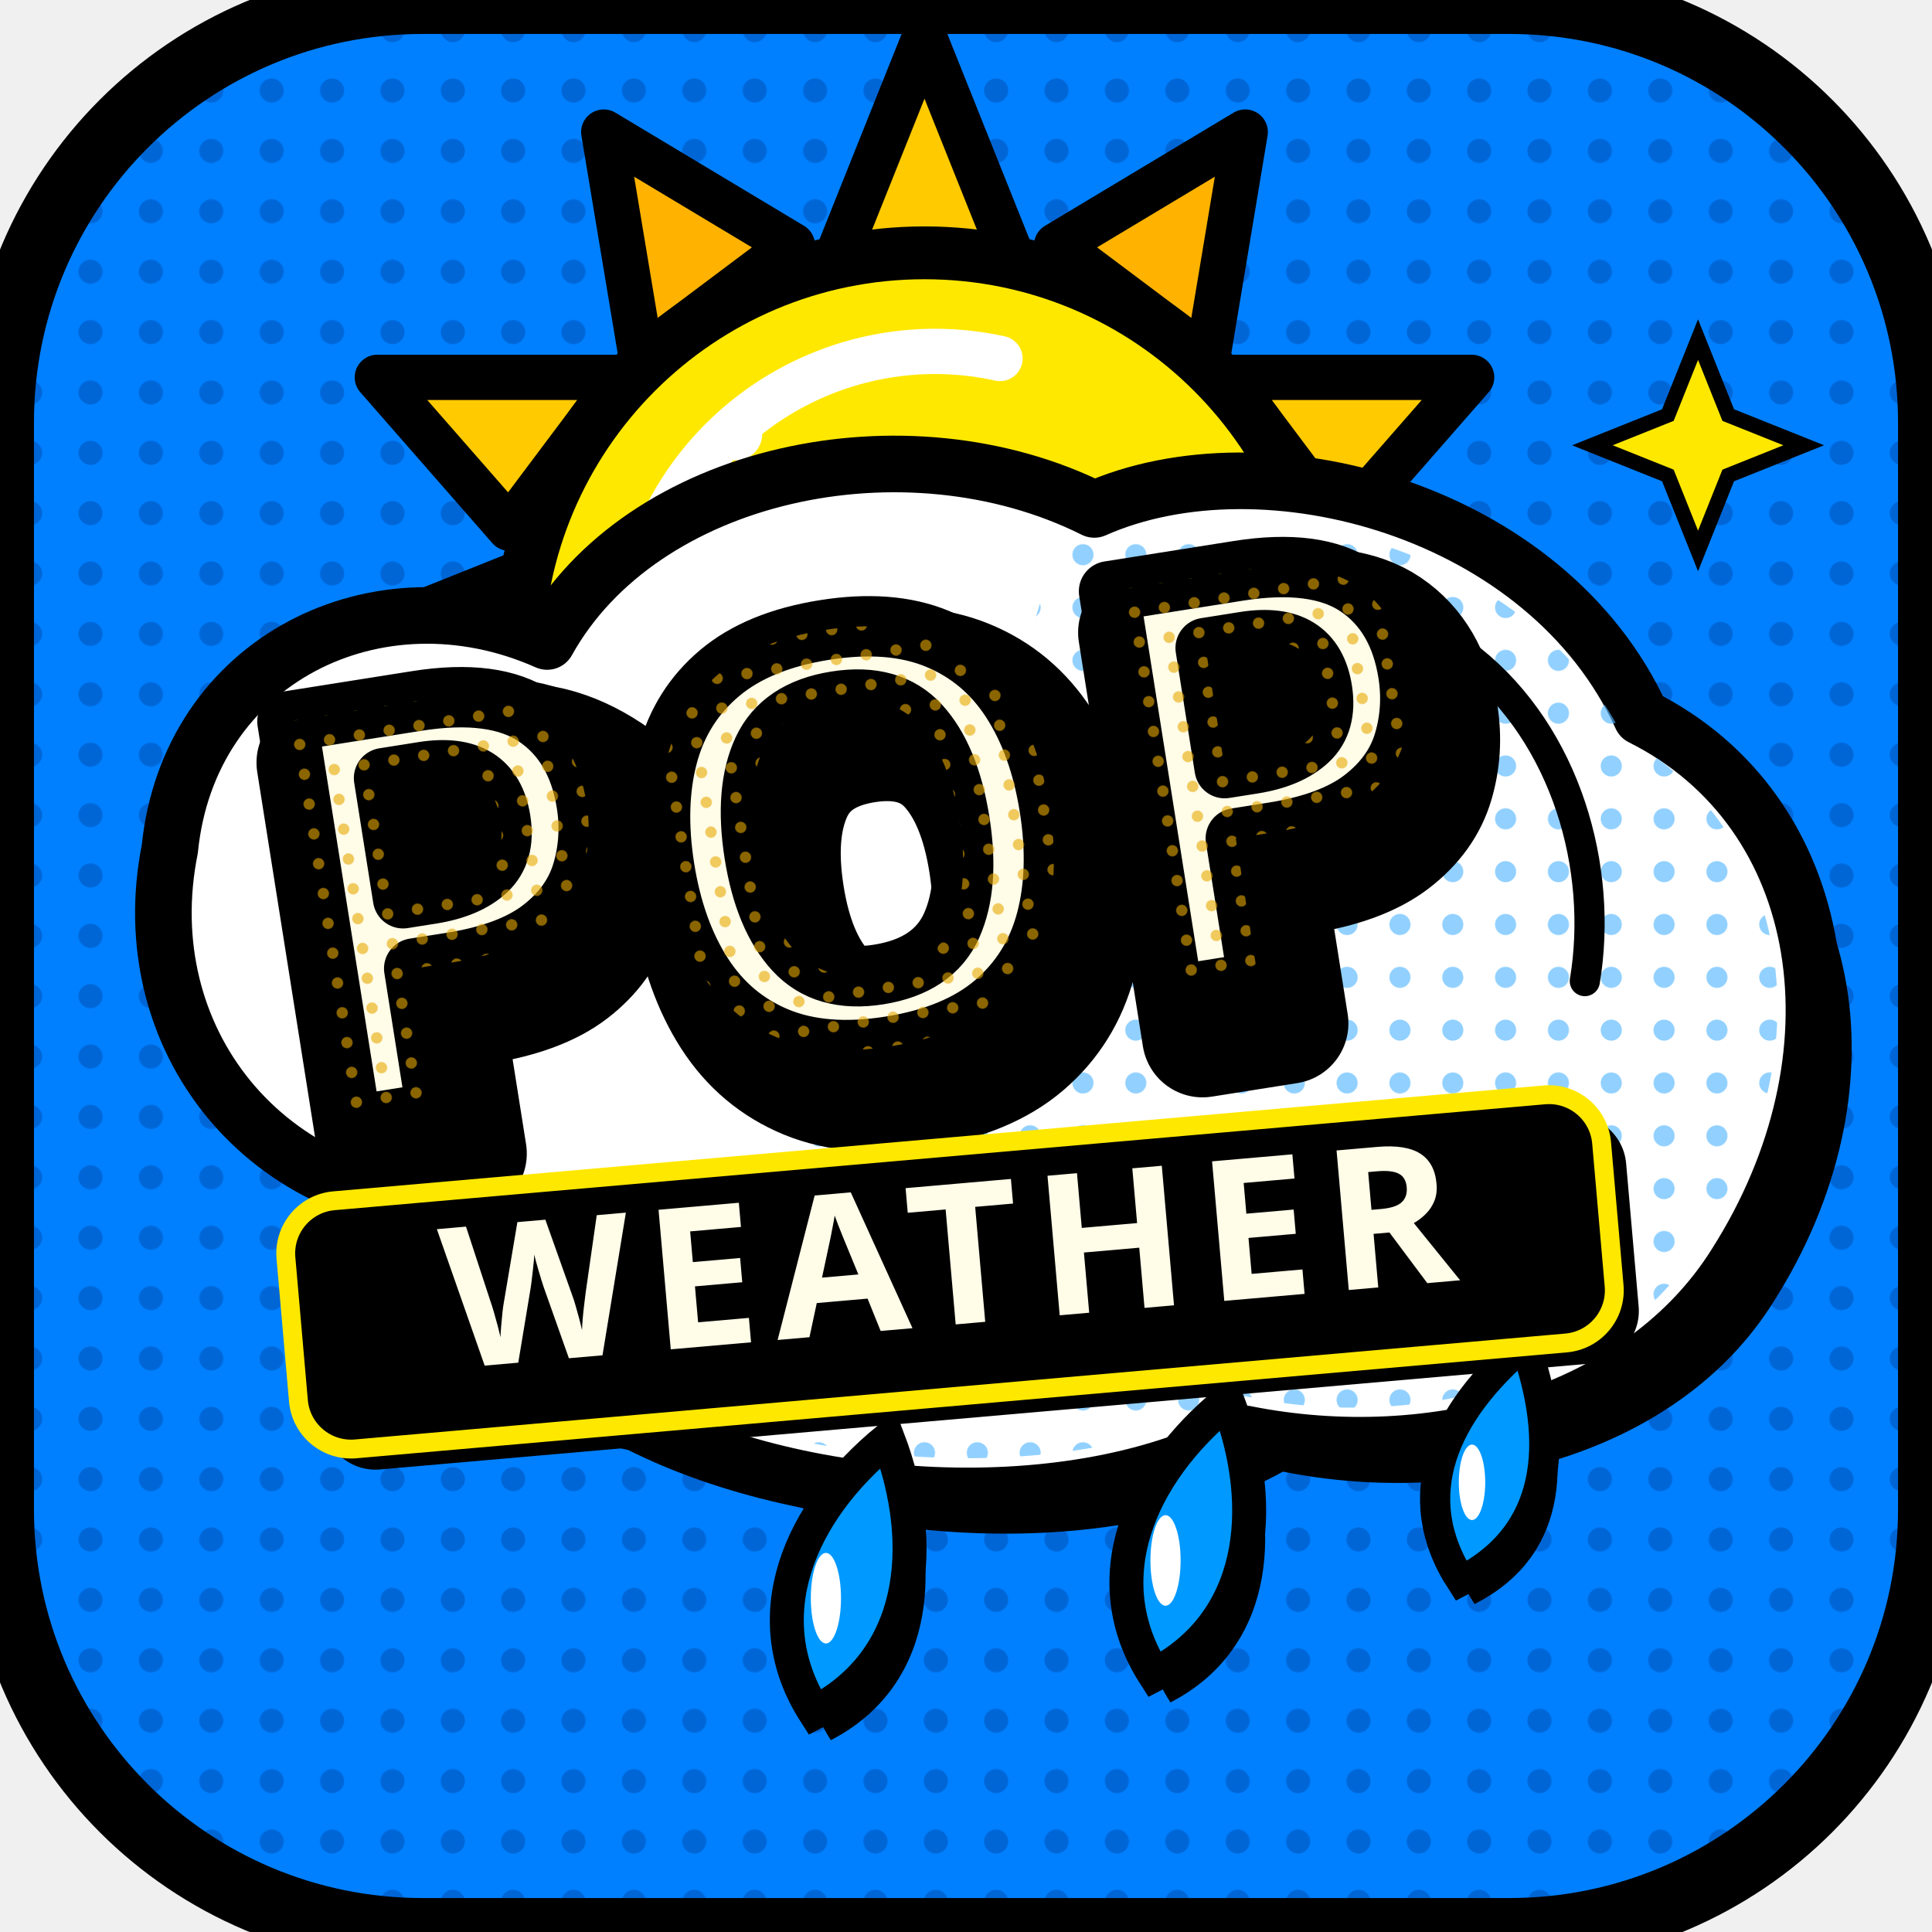
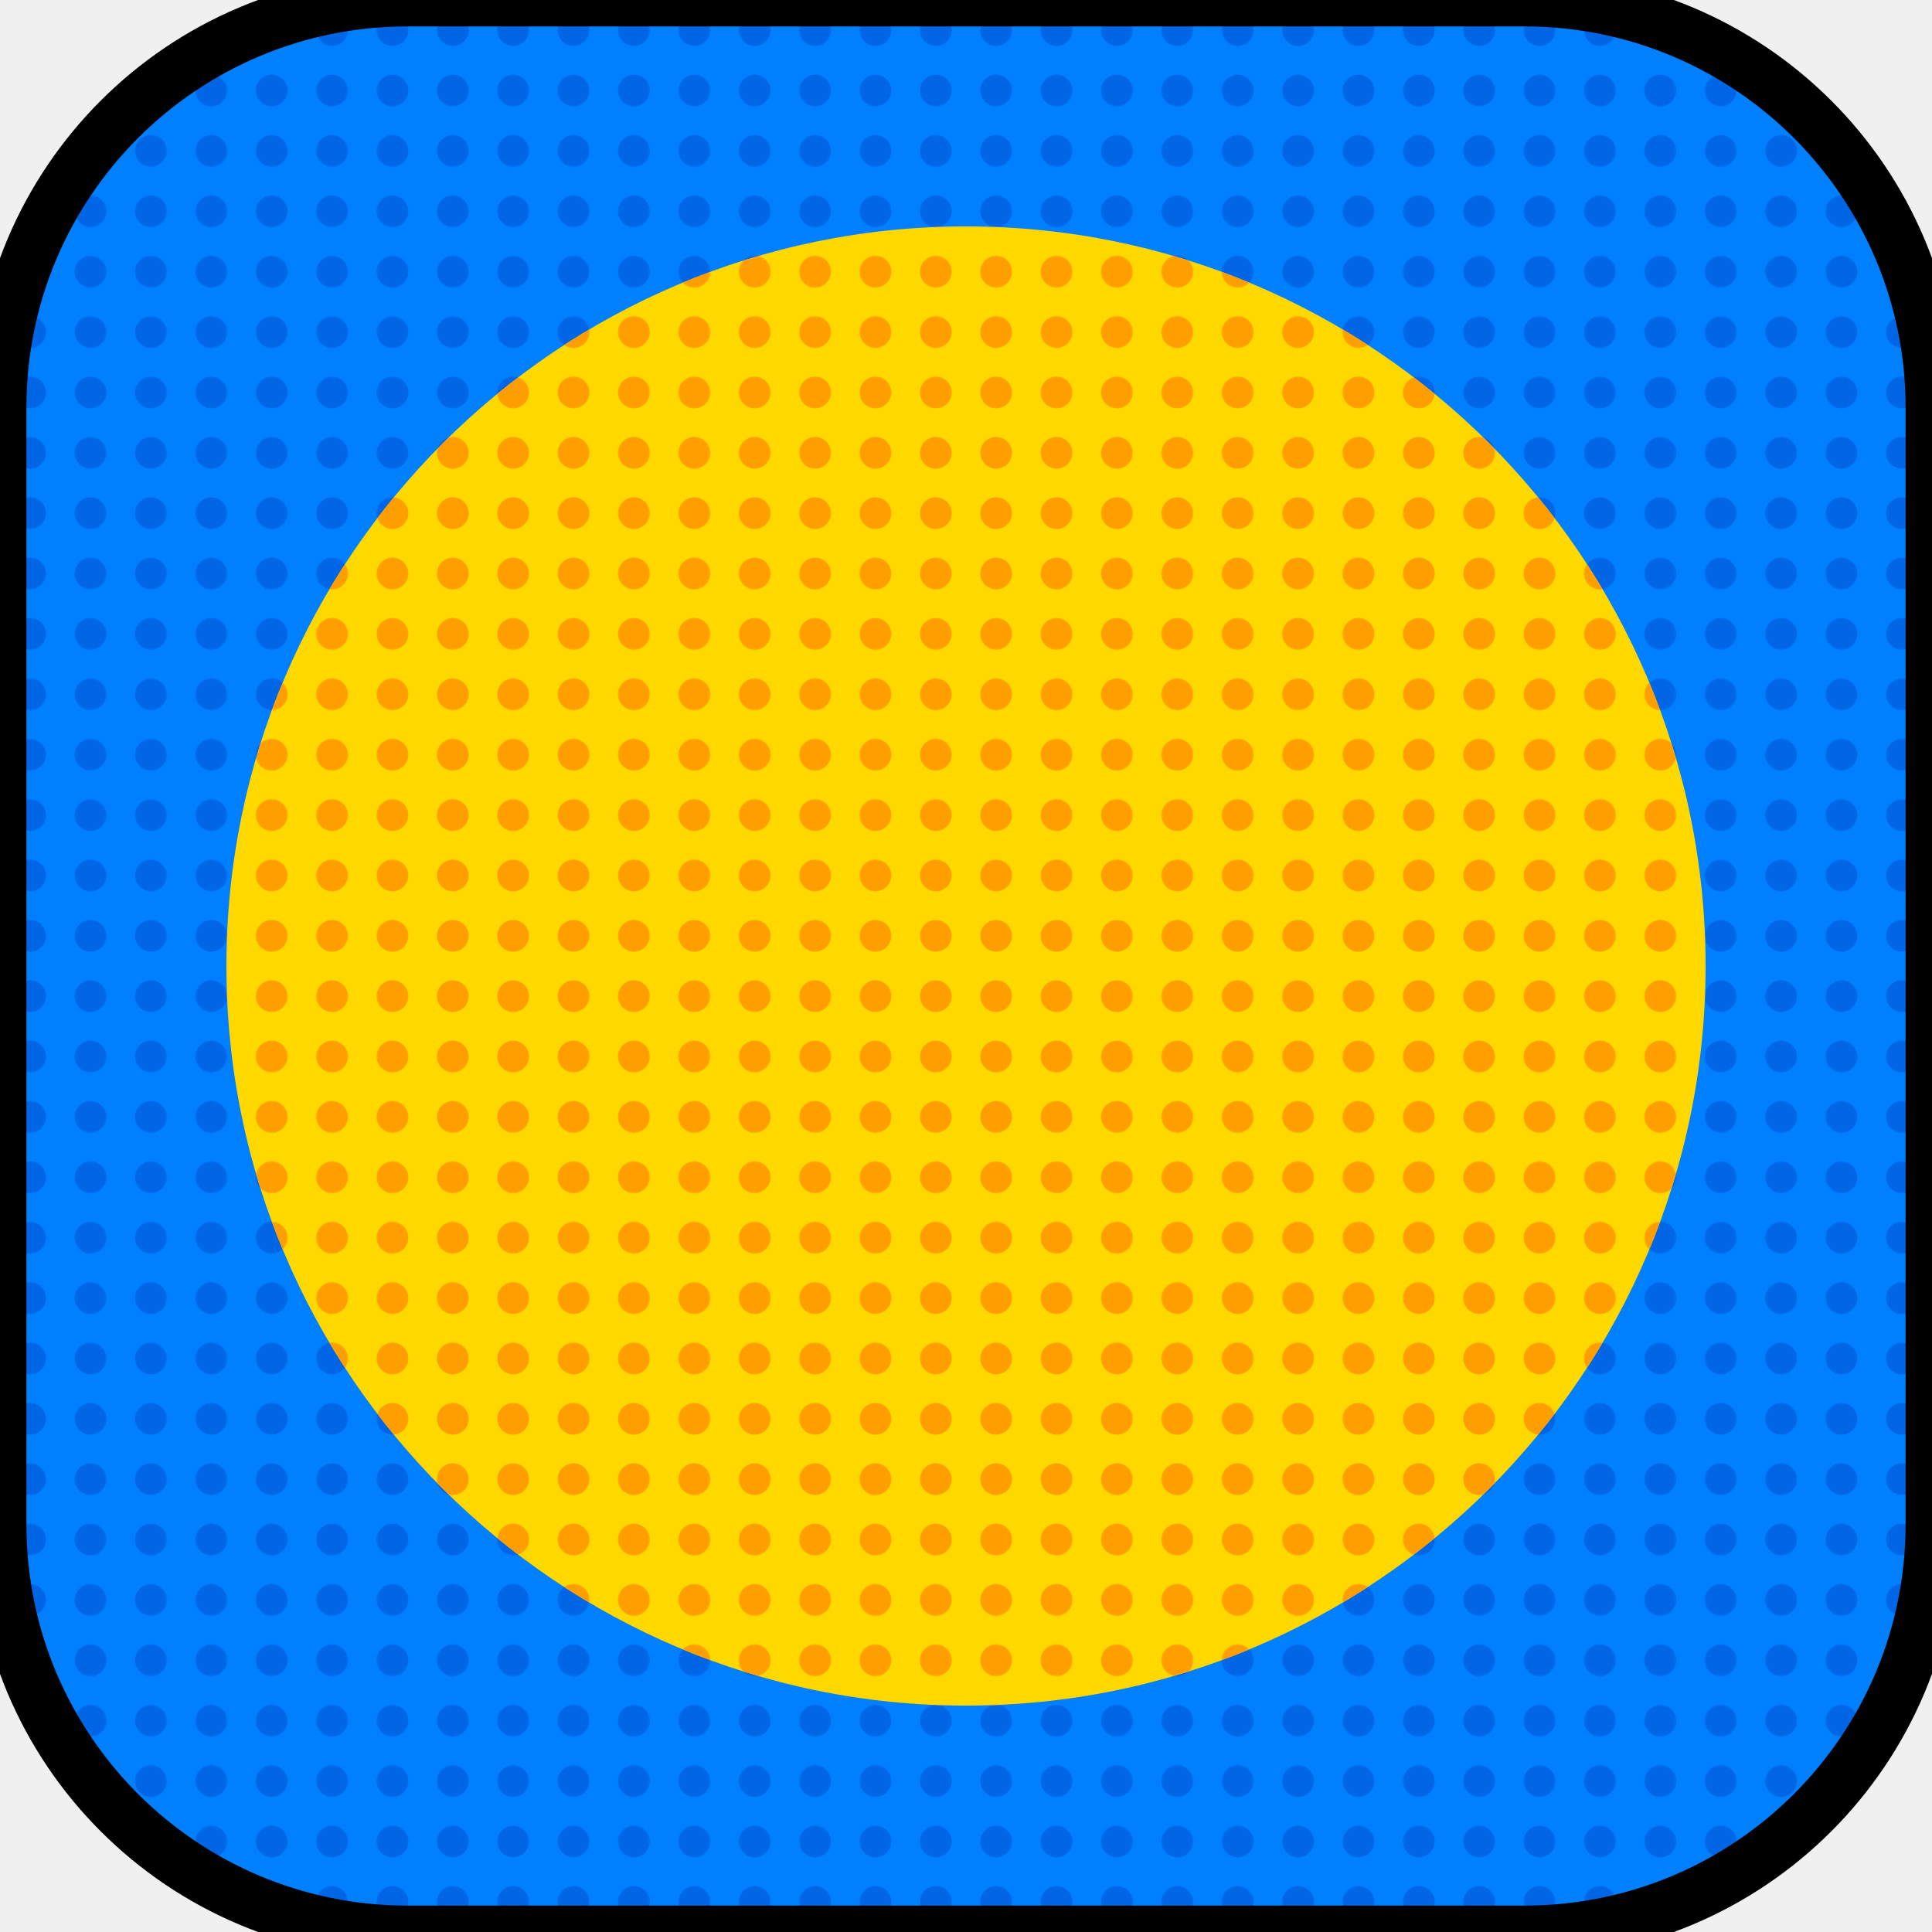
<svg xmlns="http://www.w3.org/2000/svg" viewBox="0 0 512 512" width="100%" height="100%">
  <defs>
-     <pattern id="benday-blue" x="0" y="0" width="16" height="16" patternUnits="userSpaceOnUse">
-       <circle cx="8" cy="8" r="3.2" fill="#0066d6" />
+     <pattern id="dot-blue" x="0" y="0" width="16" height="16" patternUnits="userSpaceOnUse">
+       <circle cx="8" cy="8" r="4.2" fill="#0066E6" />
    </pattern>
-     <pattern id="benday-sun" x="0" y="0" width="12" height="12" patternUnits="userSpaceOnUse">
-       <circle cx="6" cy="6" r="2.8" fill="#FF7B00" />
-     </pattern>
-     <pattern id="benday-cloud" x="0" y="0" width="14" height="14" patternUnits="userSpaceOnUse">
-       <circle cx="7" cy="7" r="2.8" fill="#58B8FF" opacity="0.65" />
-     </pattern>
-     <pattern id="benday-text" x="0" y="0" width="8" height="8" patternUnits="userSpaceOnUse">
-       <circle cx="4" cy="4" r="1.5" fill="#E6A800" opacity="0.6" />
+     <pattern id="dot-sun" x="0" y="0" width="16" height="16" patternUnits="userSpaceOnUse">
+       <circle cx="8" cy="8" r="4.2" fill="#FF9E00" />
    </pattern>
    <clipPath id="squircle">
-       <rect x="0" y="0" width="512" height="512" rx="112" ry="112" />
+       <rect x="0" y="0" width="512" height="512" rx="108" ry="108" />
    </clipPath>
-     <filter id="pop-shadow" x="-10%" y="-10%" width="130%" height="130%">
-       <feDropShadow dx="8" dy="8" stdDeviation="0" flood-color="#000000" flood-opacity="1" />
-     </filter>
-     <filter id="hard-shadow-sm" x="-10%" y="-10%" width="130%" height="130%">
-       <feDropShadow dx="5" dy="5" stdDeviation="0" flood-color="#000000" flood-opacity="1" />
-     </filter>
  </defs>
  <g clip-path="url(#squircle)">
    <rect width="512" height="512" fill="#0080FF" />
-     <rect width="512" height="512" fill="url(#benday-blue)" />
-     <rect width="512" height="512" fill="none" stroke="#000000" stroke-width="16" />
-     <g transform="translate(245, 175)">
-       <polygon points="0,-165 24,-105 -24,-105" fill="#FFCA00" stroke="#000000" stroke-width="12" stroke-linejoin="round" />
-       <polygon points="85,-140 75,-80 35,-110" fill="#FFB300" stroke="#000000" stroke-width="12" stroke-linejoin="round" />
-       <polygon points="145,-75 110,-35 80,-75" fill="#FFCA00" stroke="#000000" stroke-width="12" stroke-linejoin="round" />
-       <polygon points="165,0 105,24 105,-24" fill="#FFB300" stroke="#000000" stroke-width="12" stroke-linejoin="round" />
-       <polygon points="140,85 80,75 110,35" fill="#FFCA00" stroke="#000000" stroke-width="12" stroke-linejoin="round" />
-       <polygon points="-85,-140 -35,-110 -75,-80" fill="#FFB300" stroke="#000000" stroke-width="12" stroke-linejoin="round" />
-       <polygon points="-145,-75 -80,-75 -110,-35" fill="#FFCA00" stroke="#000000" stroke-width="12" stroke-linejoin="round" />
-       <polygon points="-165,0 -105,-24 -105,24" fill="#FFCA00" stroke="#000000" stroke-width="12" stroke-linejoin="round" />
-       <polygon points="-140,85 -110,35 -80,75" fill="#FFB300" stroke="#000000" stroke-width="12" stroke-linejoin="round" />
-       <circle cx="0" cy="0" r="108" fill="#FFE800" stroke="#000000" stroke-width="14" />
-       <path d="M 0,-108 A 108 108 0 0 1 108,0 A 108 108 0 0 1 0,108 Z" fill="url(#benday-sun)" opacity="0.65" clip-path="url(#squircle)" />
-       <path d="M -70,-35 A 80 80 0 0 1 20,-80" fill="none" stroke="#FFFFFF" stroke-width="12" stroke-linecap="round" />
-       <circle cx="-50" cy="-60" r="7" fill="#FFFFFF" />
-     </g>
-     <g>
-       <path d="M 125,320                 C 70,320 35,275 45,225                 C 50,175 100,150 145,170                 C 170,125 240,110 290,135                 C 335,115 410,135 435,190                 C 485,215 495,280 460,335                 C 435,375 380,390 330,380                 C 285,405 210,400 165,375                 C 135,375 125,350 125,320 Z" fill="#000000" transform="translate(10, 10)" />
-       <path d="M 125,320                 C 70,320 35,275 45,225                 C 50,175 100,150 145,170                 C 170,125 240,110 290,135                 C 335,115 410,135 435,190                 C 485,215 495,280 460,335                 C 435,375 380,390 330,380                 C 285,405 210,400 165,375                 C 135,375 125,350 125,320 Z" fill="#FFFFFF" stroke="#000000" stroke-width="15" stroke-linejoin="round" />
-       <path d="M 280,145                 C 330,125 405,145 430,195                 C 475,220 485,280 450,330                 C 430,365 375,380 330,370                 C 285,395 210,390 165,365                 C 210,330 250,250 280,145 Z" fill="url(#benday-cloud)" />
-       <path d="M 105,200 C 130,175 160,185 180,205" fill="none" stroke="#000000" stroke-width="8" stroke-linecap="round" />
-       <path d="M 390,175 C 415,195 425,230 420,260" fill="none" stroke="#000000" stroke-width="8" stroke-linecap="round" />
-     </g>
-     <g transform="translate(0, 10)">
-       <g transform="translate(225, 410) rotate(15)">
-         <path d="M 0,-40 C 18,-15 22,15 0,35 C -22,15 -18,-15 0,-40 Z" fill="#000000" transform="translate(6, 6)" />
-         <path d="M 0,-40 C 18,-15 22,15 0,35 C -22,15 -18,-15 0,-40 Z" fill="#0099FF" stroke="#000000" stroke-width="9" />
-         <ellipse cx="-5" cy="5" rx="4" ry="12" fill="#FFFFFF" transform="rotate(-15 -5 5)" />
-       </g>
-       <g transform="translate(315, 400) rotate(15)">
-         <path d="M 0,-40 C 18,-15 22,15 0,35 C -22,15 -18,-15 0,-40 Z" fill="#000000" transform="translate(6, 6)" />
-         <path d="M 0,-40 C 18,-15 22,15 0,35 C -22,15 -18,-15 0,-40 Z" fill="#0099FF" stroke="#000000" stroke-width="9" />
-         <ellipse cx="-5" cy="5" rx="4" ry="12" fill="#FFFFFF" transform="rotate(-15 -5 5)" />
-       </g>
-       <g transform="translate(395, 380) rotate(15)">
-         <path d="M 0,-35 C 16,-12 20,12 0,30 C -20,12 -16,-12 0,-35 Z" fill="#000000" transform="translate(5, 5)" />
-         <path d="M 0,-35 C 16,-12 20,12 0,30 C -20,12 -16,-12 0,-35 Z" fill="#0099FF" stroke="#000000" stroke-width="8" />
-         <ellipse cx="-4" cy="4" rx="3.5" ry="10" fill="#FFFFFF" transform="rotate(-15 -4 4)" />
-       </g>
-     </g>
-     <g transform="translate(240, 265) rotate(-9)">
-       <text x="0" y="22" text-anchor="middle" font-family="'Titan One', 'Bangers', Impact, sans-serif" font-size="152" font-weight="900" fill="#000000" stroke="#000000" stroke-width="32" stroke-linejoin="round" letter-spacing="2">
-         POP
-       </text>
-       <text x="-6" y="10" text-anchor="middle" font-family="'Titan One', 'Bangers', Impact, sans-serif" font-size="152" font-weight="900" fill="#FFFCE8" stroke="#000000" stroke-width="16" stroke-linejoin="round" letter-spacing="2">
-         POP
-       </text>
-       <text x="-6" y="10" text-anchor="middle" font-family="'Titan One', 'Bangers', Impact, sans-serif" font-size="152" font-weight="900" fill="url(#benday-text)" letter-spacing="2">
-         POP
-       </text>
-       <g transform="translate(0, 78) rotate(4)">
-         <rect x="-175" y="-38" width="350" height="66" rx="14" fill="#000000" transform="translate(6, 6)" />
-         <rect x="-175" y="-38" width="350" height="66" rx="14" fill="#000000" stroke="#FFE800" stroke-width="5" />
-         <text x="0" y="9" text-anchor="middle" font-family="'Bangers', 'Titan One', Impact, sans-serif" font-size="52" font-weight="900" letter-spacing="4" fill="#FFFCE8">
-           WEATHER
-         </text>
-       </g>
-     </g>
-     <path d="M 450,90 L 458,110 L 478,118 L 458,126 L 450,146 L 442,126 L 422,118 L 442,110 Z" fill="#FFE800" stroke="#000000" stroke-width="4" />
+     <rect width="512" height="512" fill="url(#dot-blue)" />
+     <circle cx="256" cy="256" r="196" fill="#FFD800" />
+     <circle cx="256" cy="256" r="196" fill="url(#dot-sun)" />
  </g>
-   <rect x="0" y="0" width="512" height="512" rx="112" ry="112" fill="none" stroke="#000000" stroke-width="18" />
+   <rect x="0" y="0" width="512" height="512" rx="108" ry="108" fill="none" stroke="#000000" stroke-width="14" />
</svg>
